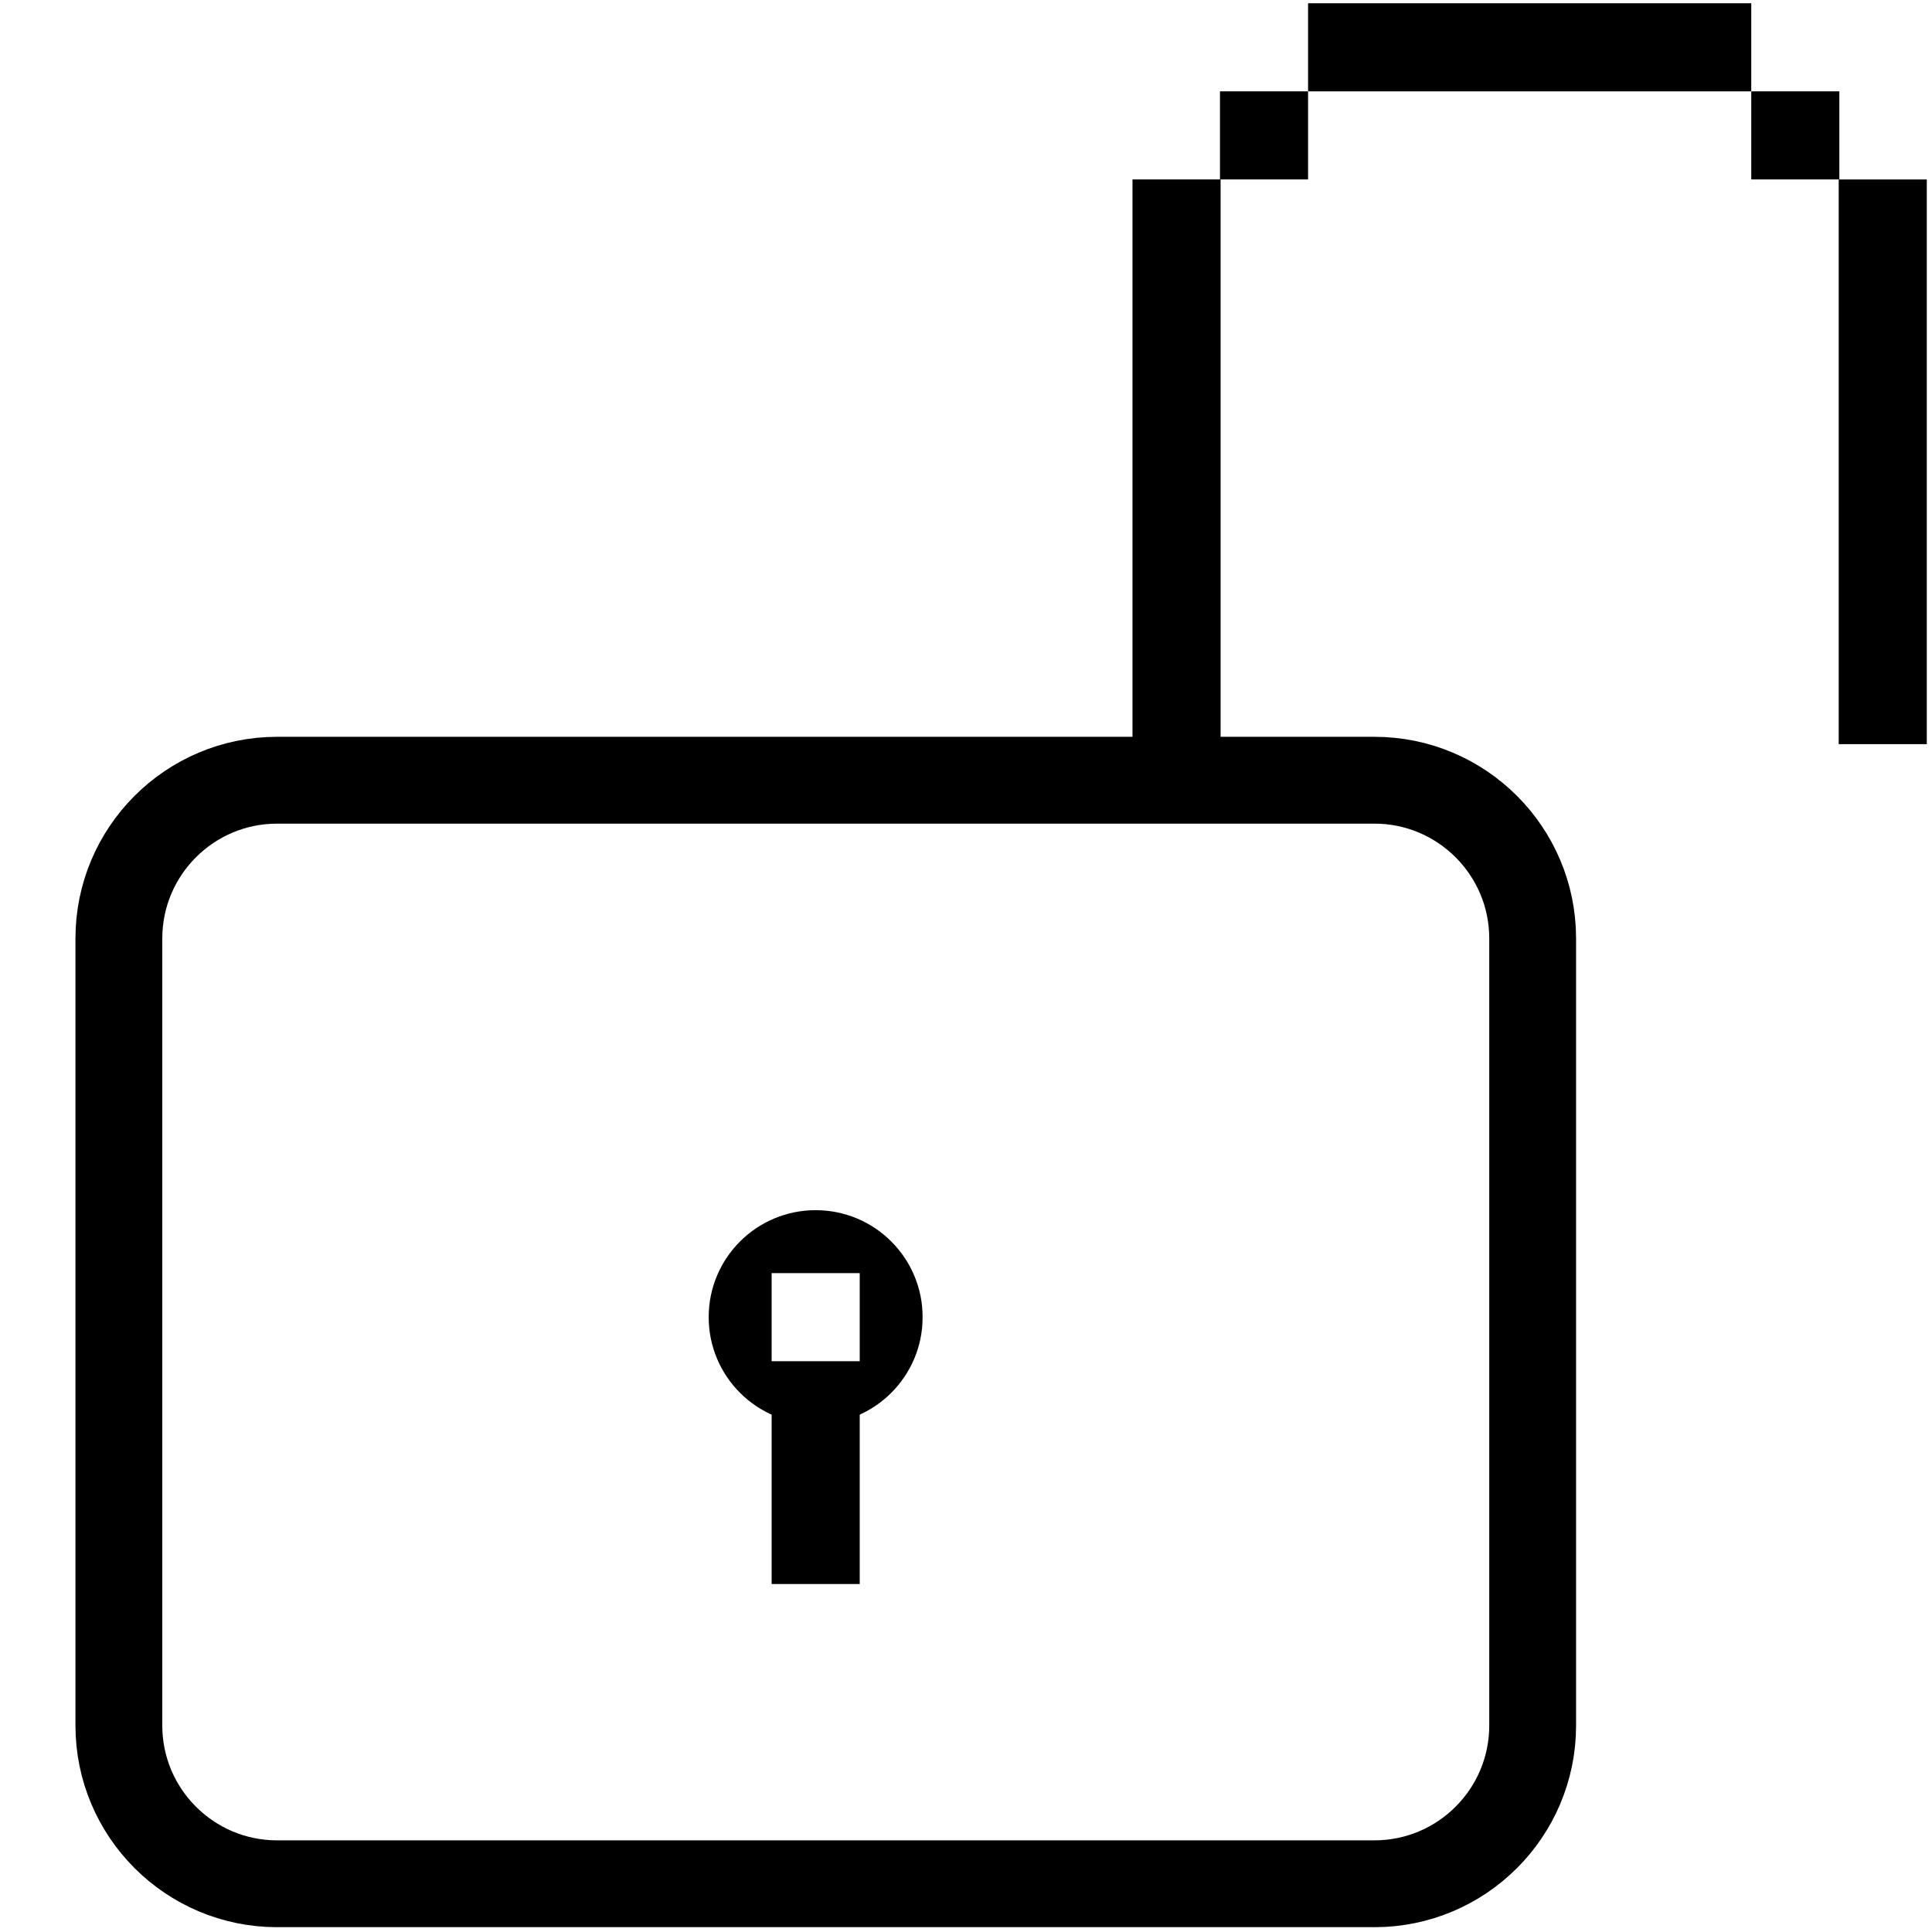
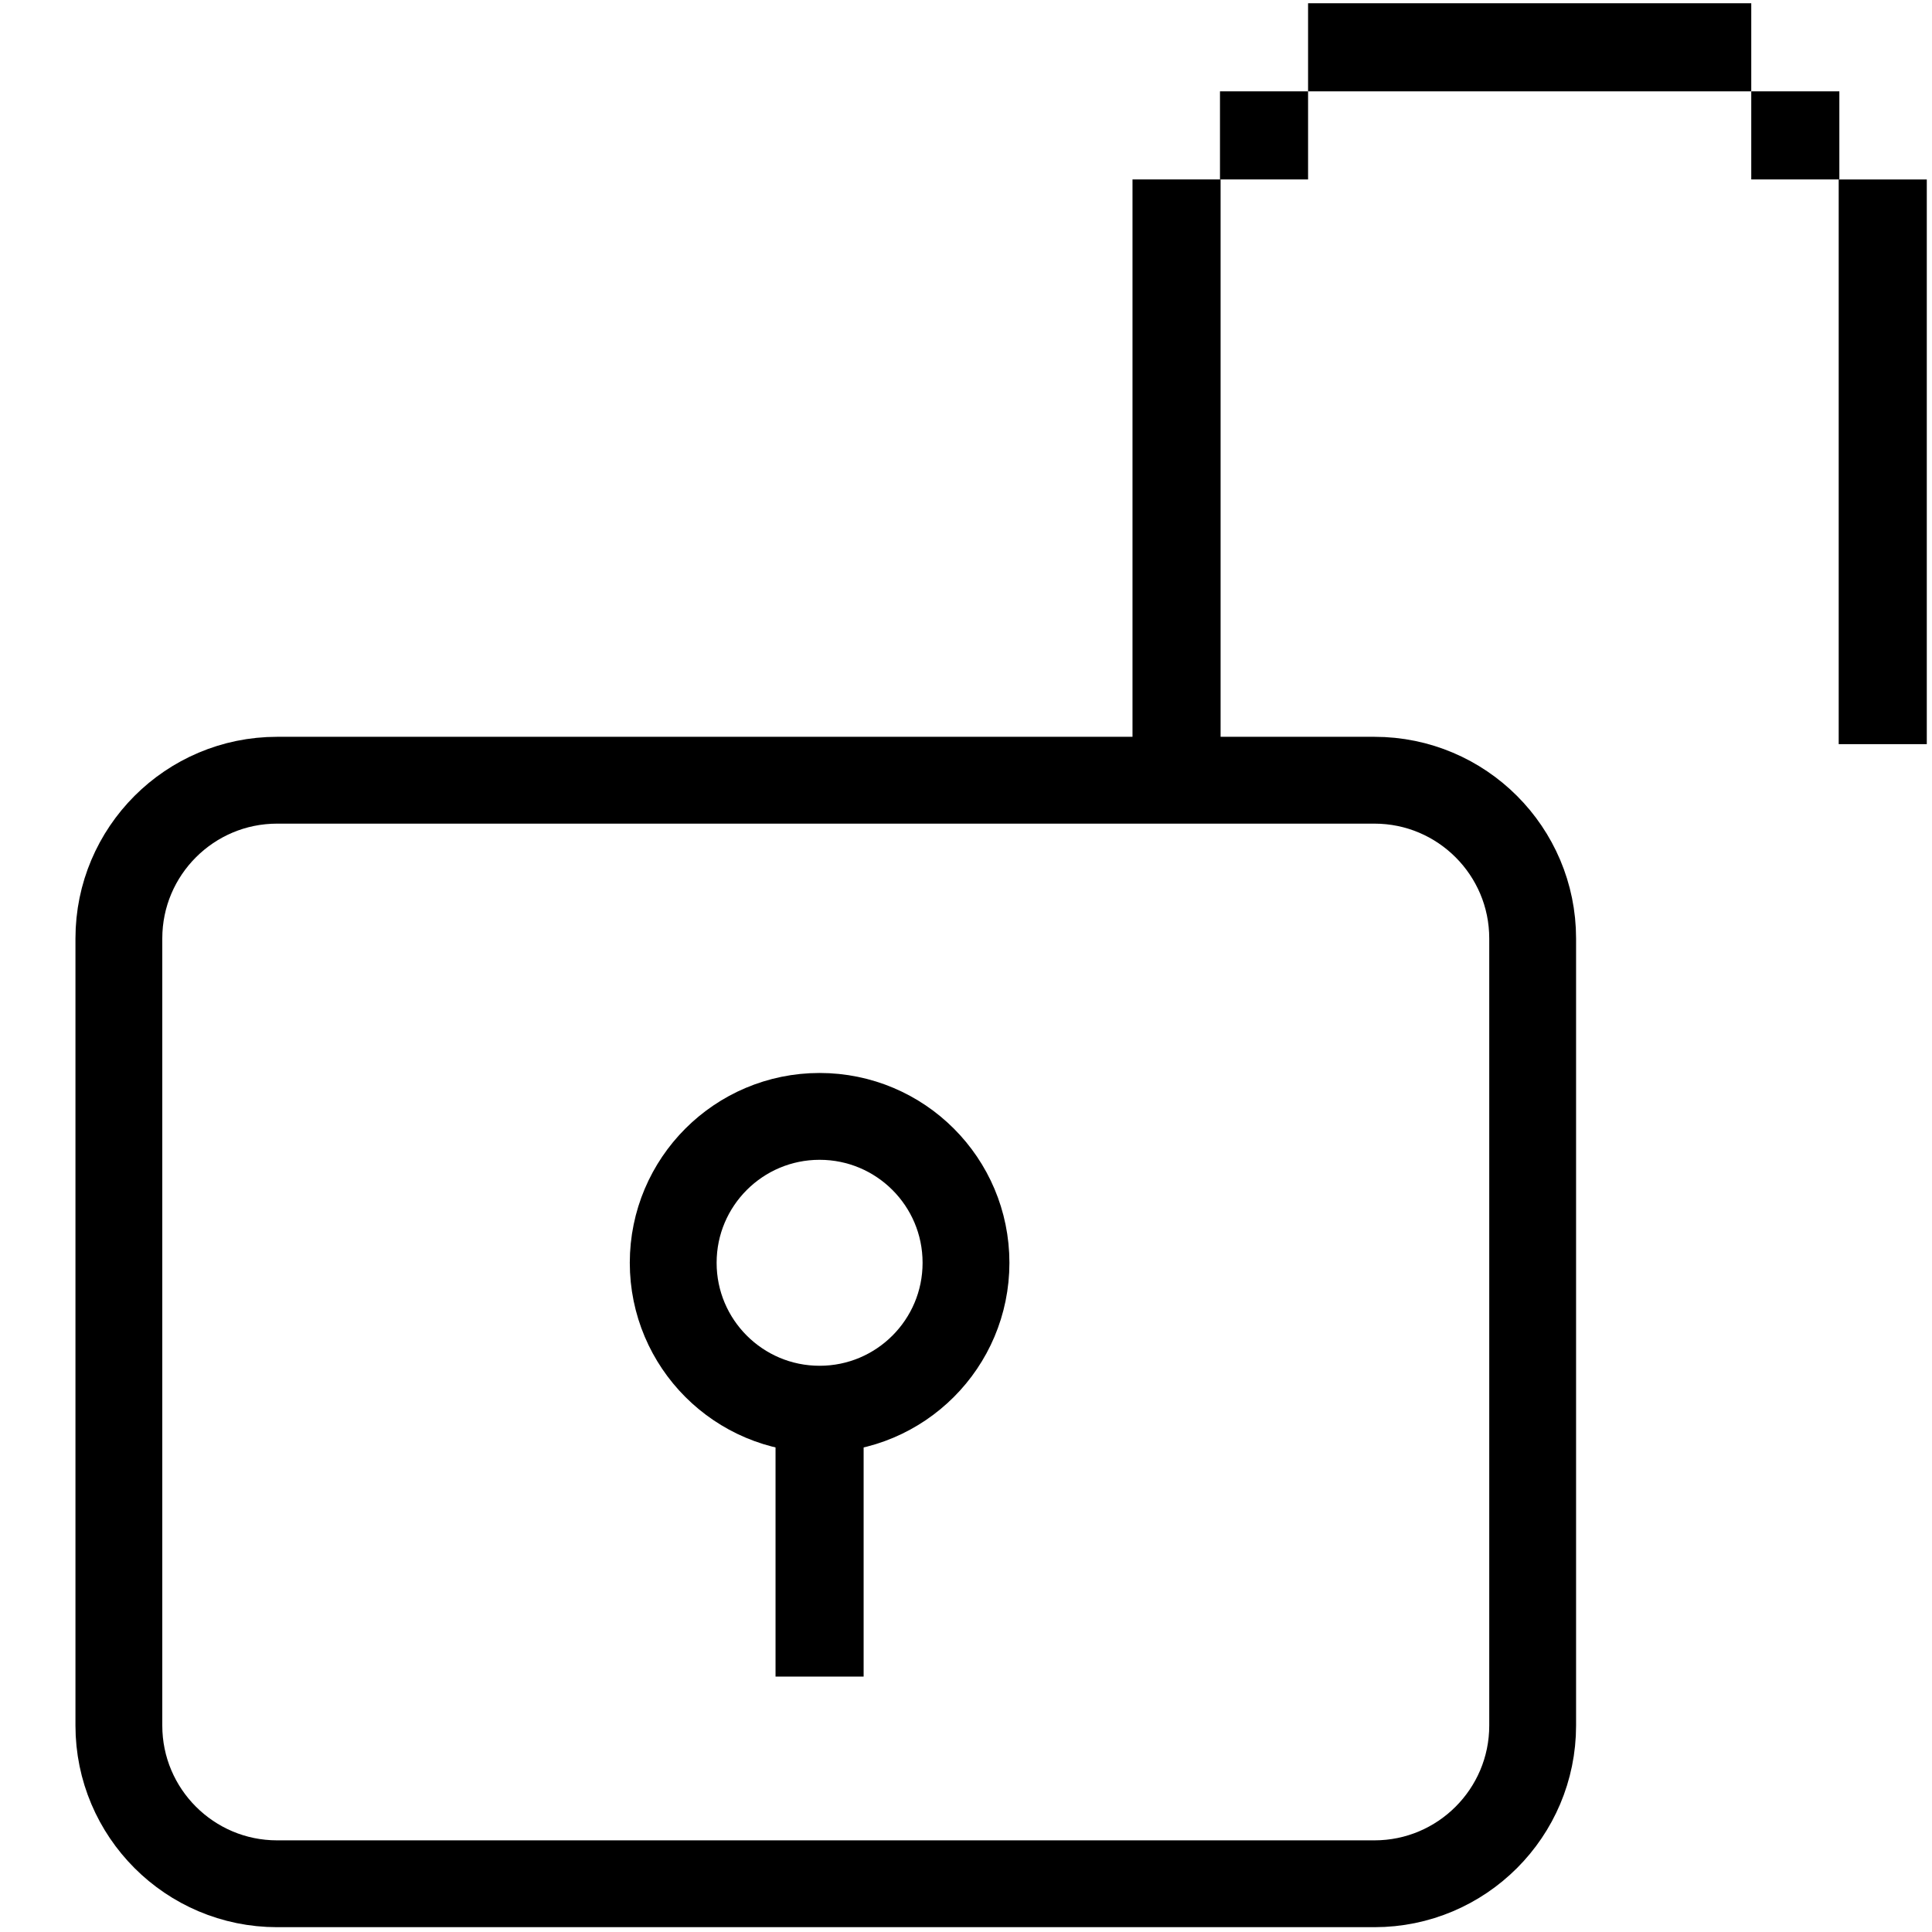
<svg xmlns="http://www.w3.org/2000/svg" id="Layer_1" data-name="Layer 1" viewBox="0 0 445 445">
-   <defs>
-     <filter id="luminosity-noclip" x="163.23" y="278.73" width="49.29" height="49.29" color-interpolation-filters="sRGB" filterUnits="userSpaceOnUse">
-       <feFlood flood-color="#fff" result="bg" />
-       <feBlend in="SourceGraphic" in2="bg" />
-     </filter>
-     <mask id="mask" x="163.23" y="278.73" width="49.29" height="49.29" maskUnits="userSpaceOnUse">
-       <g style="filter: url(#luminosity-noclip);">
-         <rect x="177.73" y="293.23" width="20.29" height="20.29" transform="translate(-115.5 491.26) rotate(-90)" />
-       </g>
-     </mask>
-   </defs>
  <rect x="281" y="21.04" width="20.29" height="20.29" />
  <rect x="301.29" y=".75" width="102.08" height="20.29" />
  <rect x="403.37" y="21.04" width="20.29" height="20.29" />
-   <rect x="167.89" y="334.72" width="39.96" height="20.29" transform="translate(-156.99 532.74) rotate(-90)" />
  <path d="M63.83,179.71h252.74c20.12,0,36.45,16.33,36.45,36.45v181.28c0,20.12-16.33,36.45-36.45,36.45H63.83c-20.12,0-36.45-16.33-36.45-36.45v-181.28c0-20.12,16.33-36.45,36.45-36.45Z" style="fill: none; stroke: #000; stroke-miterlimit: 10; stroke-width: 20px;" />
  <rect x="205.97" y="96.22" width="130.06" height="20.29" transform="translate(164.63 377.36) rotate(-90)" />
  <rect x="368.63" y="96.22" width="130.06" height="20.29" transform="translate(327.29 540.03) rotate(-90)" />
-   <g style="mask: url(#mask);">
-     <circle cx="187.87" cy="303.38" r="24.64" />
-   </g>
+   <rect x="156.28" y="343.52" width="65" height="20.29" transform="translate(-164.89 542.45) rotate(-90)" />
+   <circle cx="188.78" cy="290.86" r="33.72" style="fill: none; stroke: #000; stroke-miterlimit: 10; stroke-width: 20px;" />
</svg>
